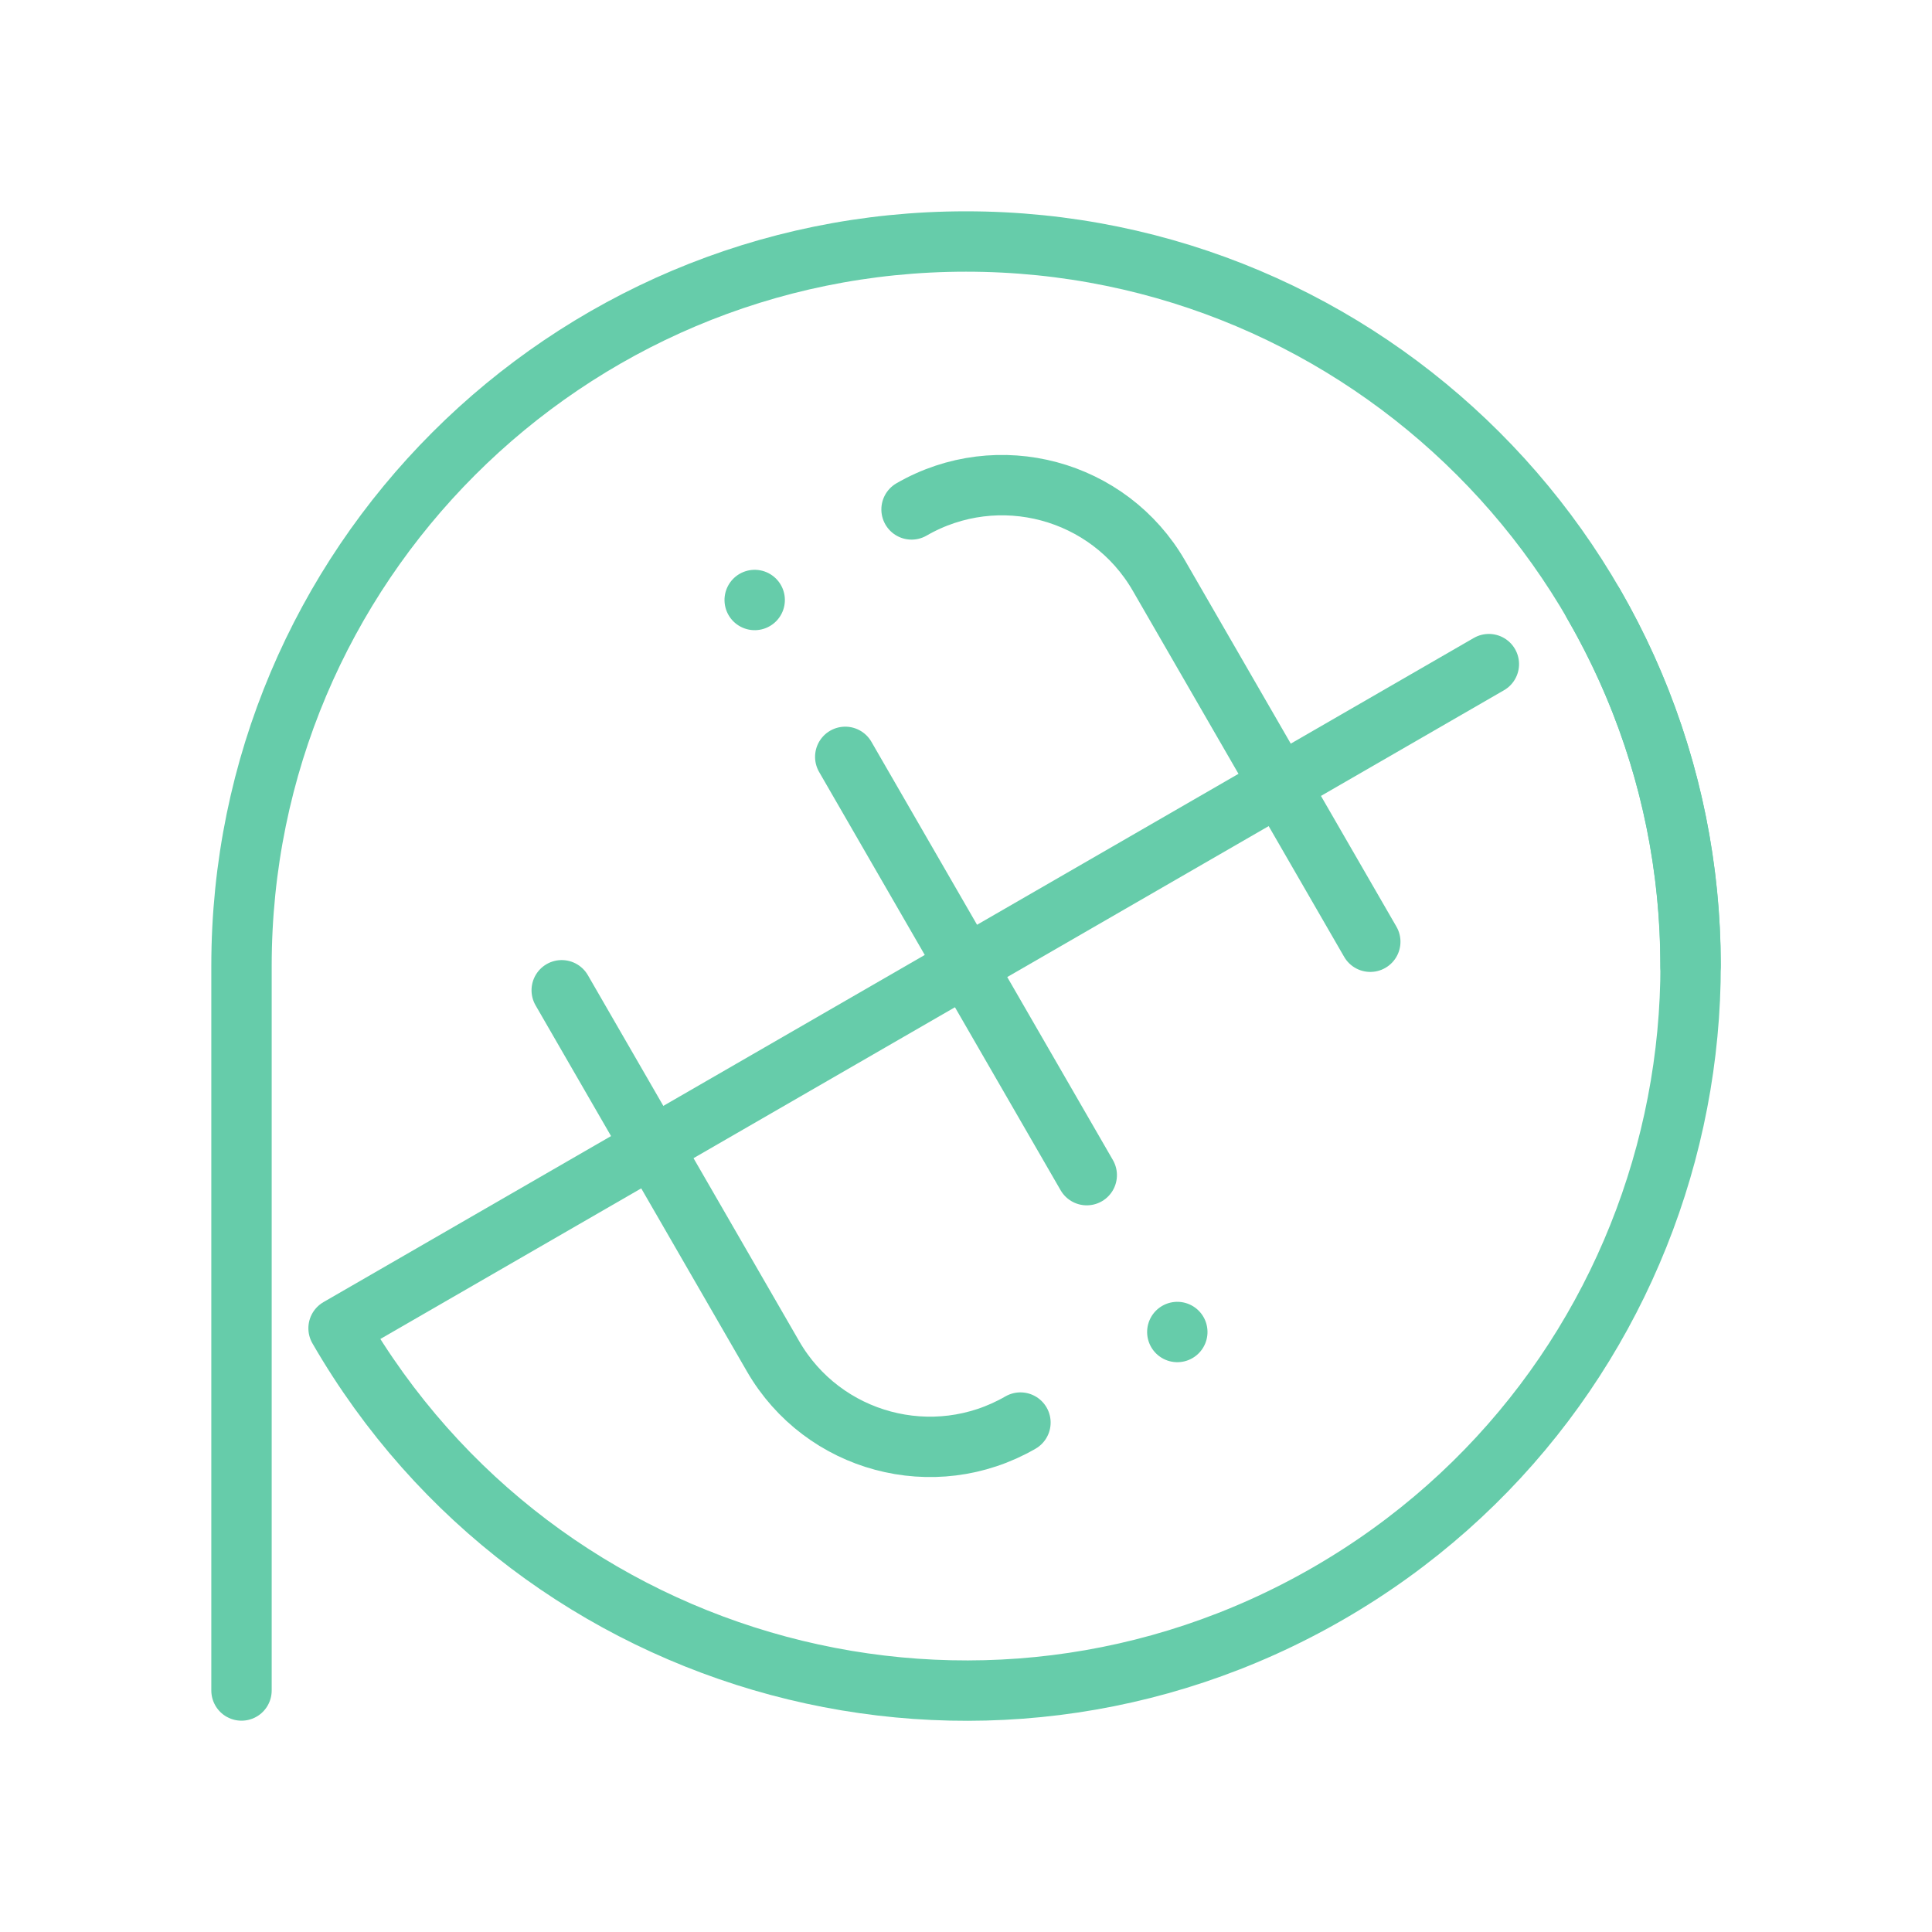
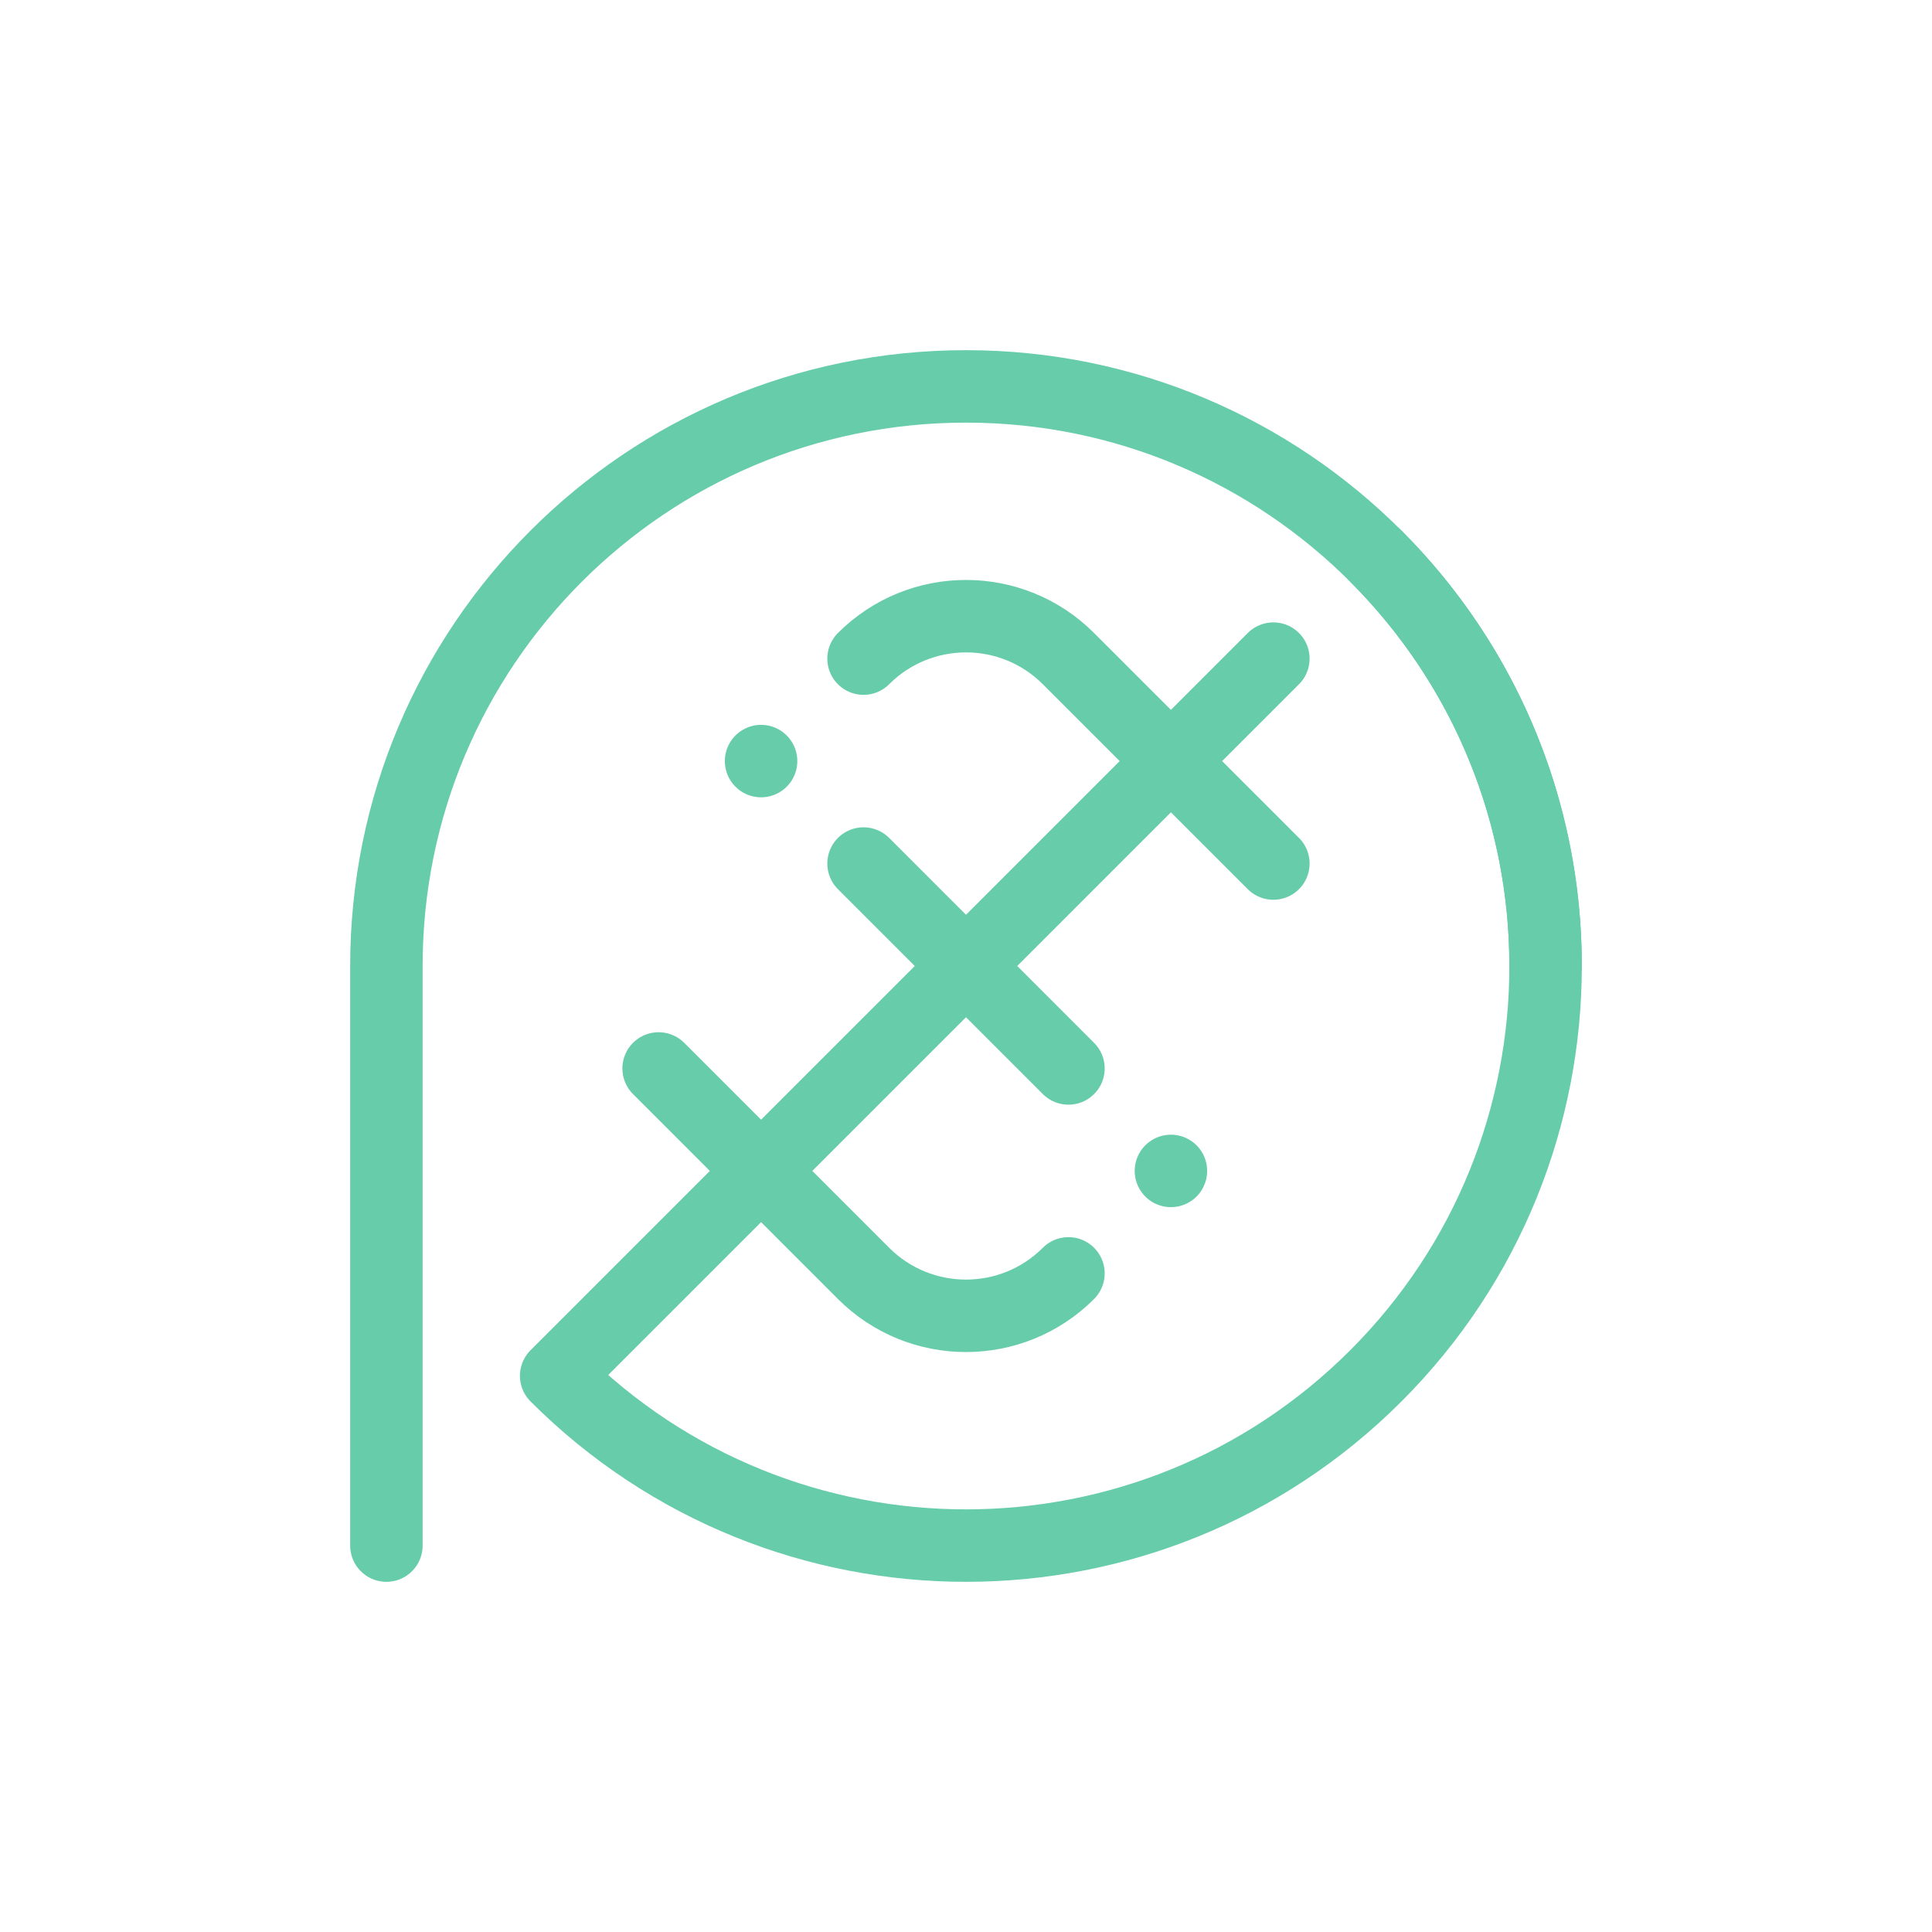
- <svg xmlns="http://www.w3.org/2000/svg" width="512" height="512" viewBox="0 0 128 128">
-   <g style="fill:none;stroke:#6ca;stroke-width:4;stroke-linecap:round;stroke-linejoin:round;" transform="translate(64,64)">
-     <path d="M-48,48v-48a48,48,0,1,1,96,0" />
-     <g transform="rotate(150)">
-       <path d="M-48,0a48,48,0,1,1,96,0h-88" />
-       <path d="M-24,-12v28a12,12,0,0,0,12,12m12,0v0m0,-12v-16" transform="scale(-1)" />
-       <path d="M-24,-12v28a12,12,0,0,0,12,12m12,0v0m0,-12v-16" />
-     </g>
+ <svg xmlns="http://www.w3.org/2000/svg" width="512" height="512" viewBox="0 0 8 8">
+   <g style="fill:none;stroke:#6ca;stroke-width:.5;stroke-linecap:round;stroke-linejoin:round;" transform="translate(4,4)scale(.6)">
+     <path d="M-4,4v-4a4,4,0,1,1,8,0" />
+     <path d="M-4,0a4,4,0,1,1,8,0h-7M-2,-1v2a1,1,0,0,0,1,1m1,0v0m0,-1v-2m0,-1v0m1,0a1,1,0,0,1,1,1v2" transform="rotate(135)" />
  </g>
</svg>
